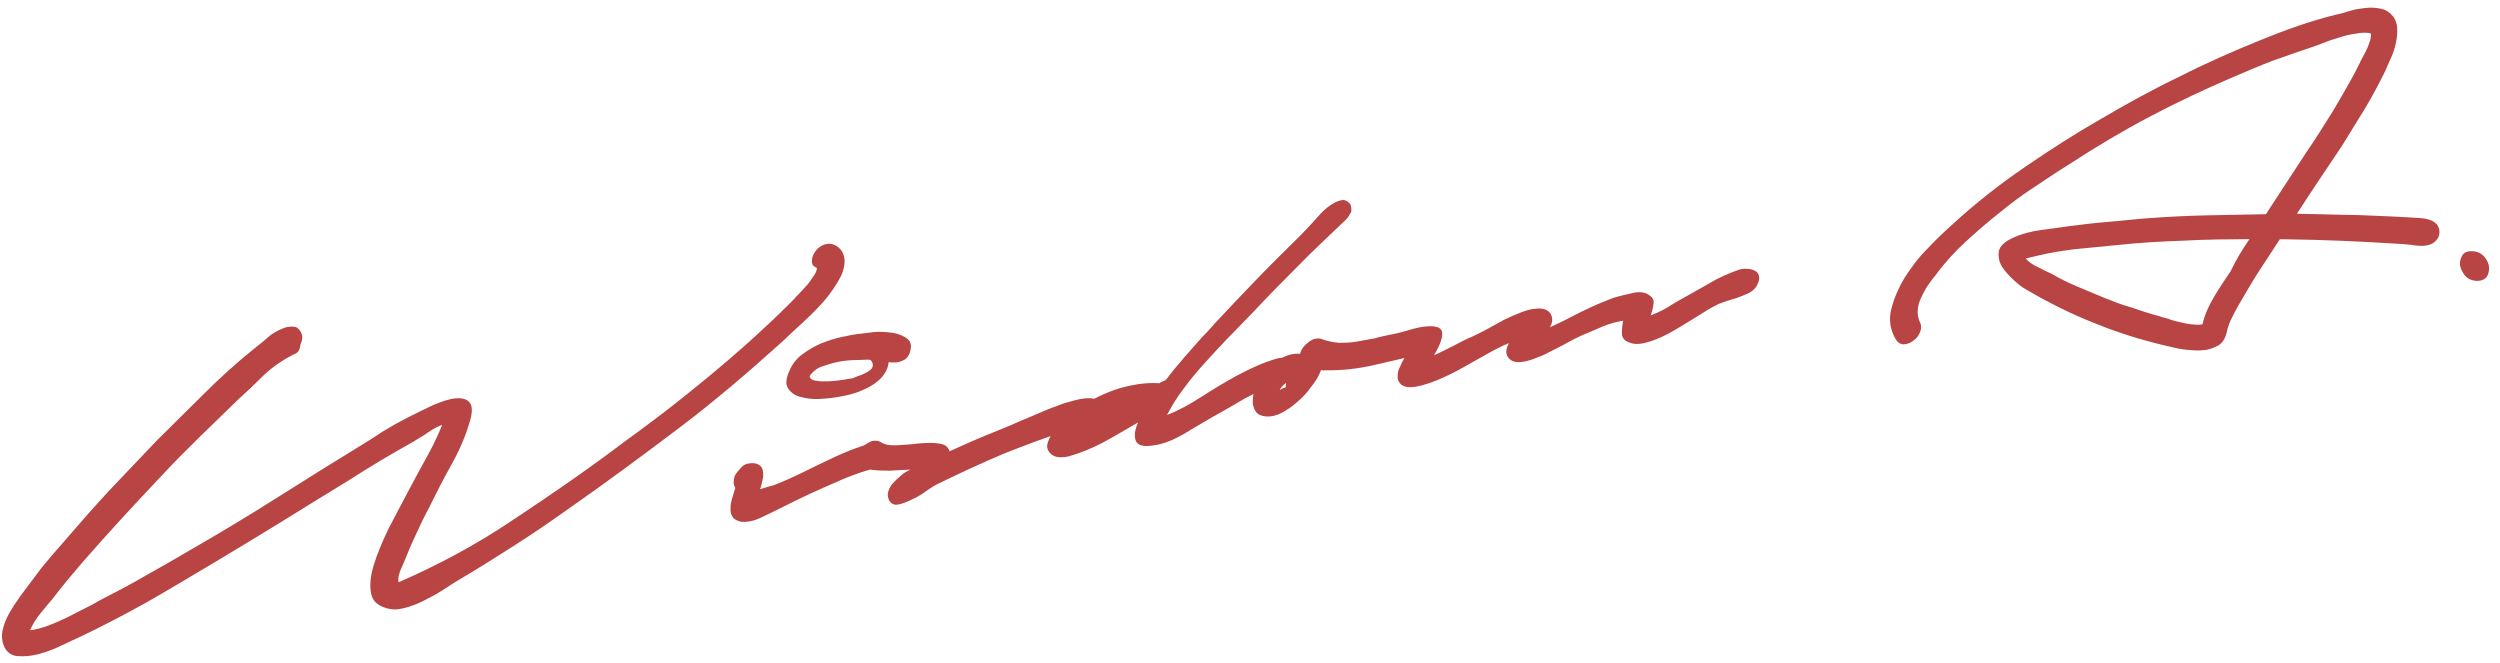
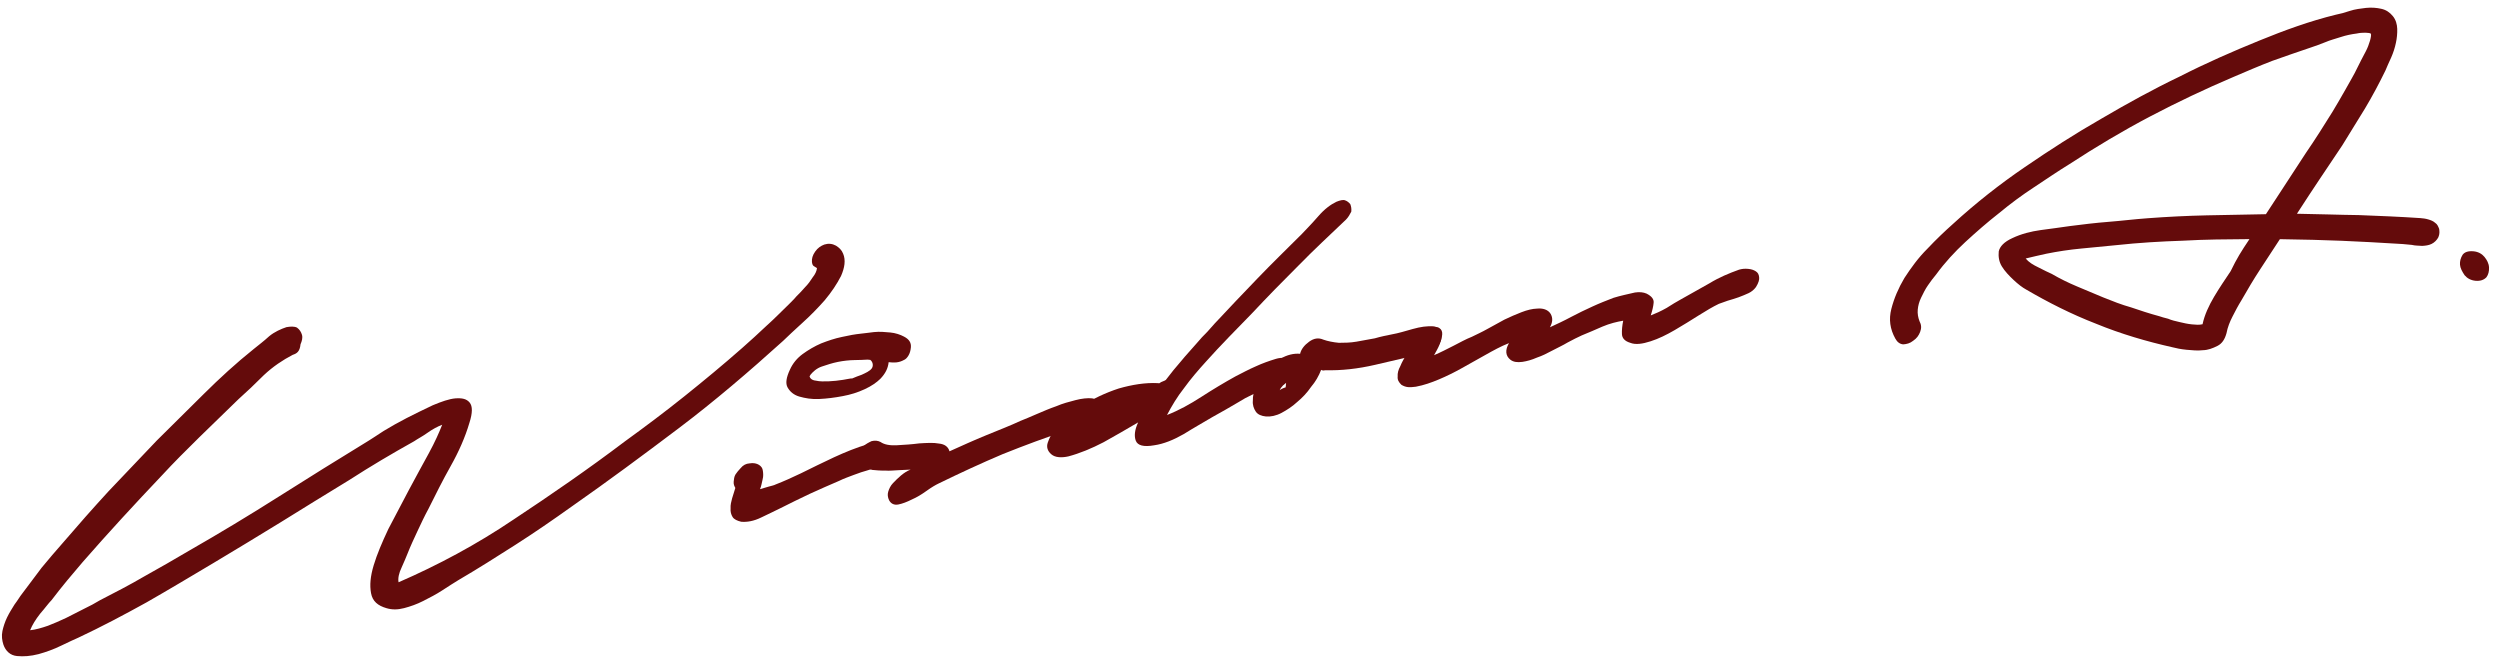
<svg xmlns="http://www.w3.org/2000/svg" width="215" height="57" viewBox="0 0 215 57" fill="none">
-   <path d="M25.177 30.515C24.311 30.966 23.484 31.517 22.686 32.266C21.937 33.018 21.192 33.723 20.504 34.336C19.382 35.441 18.265 36.498 17.143 37.603C16.021 38.708 14.952 39.77 13.926 40.884C12.795 42.085 11.611 43.33 10.476 44.579C9.34 45.828 8.204 47.077 7.117 48.331C6.678 48.87 6.192 49.406 5.753 49.946C5.314 50.485 4.876 51.025 4.433 51.613C4.165 51.879 3.884 52.288 3.45 52.78C3.064 53.276 2.779 53.734 2.589 54.2C3.078 54.15 3.577 54.003 4.128 53.813C4.63 53.618 5.186 53.38 5.693 53.137C6.201 52.895 6.713 52.604 7.22 52.361C7.728 52.119 8.187 51.871 8.598 51.62C9.871 50.965 11.145 50.31 12.427 49.559C13.704 48.857 14.987 48.106 16.269 47.355C18.881 45.858 21.45 44.309 23.976 42.707C26.501 41.105 29.075 39.507 31.749 37.871C32.007 37.701 32.418 37.45 32.987 37.067C33.604 36.69 34.27 36.317 34.983 35.948C35.696 35.58 36.457 35.216 37.218 34.852C37.975 34.536 38.626 34.306 39.163 34.26C39.749 34.219 40.128 34.303 40.389 34.619C40.65 34.934 40.643 35.515 40.37 36.361C40.011 37.587 39.457 38.842 38.758 40.084C38.059 41.326 37.461 42.529 36.862 43.732C36.511 44.377 36.207 45.027 35.903 45.676C35.6 46.326 35.296 46.975 35.04 47.629C34.917 47.908 34.785 48.283 34.543 48.793C34.3 49.303 34.212 49.731 34.276 50.076C37.661 48.604 40.977 46.834 44.186 44.667C47.39 42.548 50.604 40.333 53.735 37.964C55.451 36.722 57.172 35.431 58.849 34.088C60.526 32.745 62.208 31.354 63.847 29.91C64.535 29.297 65.222 28.683 65.915 28.022C66.603 27.409 67.247 26.743 67.887 26.126C68.049 25.947 68.259 25.773 68.478 25.503C68.746 25.238 68.961 25.016 69.233 24.703C69.5 24.437 69.724 24.119 69.895 23.845C70.114 23.575 70.238 23.296 70.26 23.056C70.169 22.999 70.077 22.942 69.986 22.884C69.894 22.827 69.856 22.727 69.826 22.53C69.805 22.238 69.88 21.954 70.104 21.636C70.328 21.318 70.586 21.149 70.888 21.032C71.238 20.92 71.574 20.951 71.896 21.127C72.171 21.299 72.393 21.513 72.509 21.815C72.748 22.371 72.636 23.038 72.328 23.736C71.972 24.429 71.519 25.113 70.918 25.831C70.322 26.501 69.678 27.167 68.99 27.78C68.302 28.393 67.767 28.924 67.342 29.32C64.429 31.951 61.476 34.482 58.398 36.807C55.32 39.132 52.246 41.409 49.133 43.585C47.575 44.697 45.968 45.805 44.318 46.86C42.668 47.915 41.07 48.926 39.429 49.886C39.018 50.137 38.554 50.432 38.037 50.771C37.521 51.11 36.961 51.396 36.401 51.682C35.841 51.968 35.29 52.158 34.744 52.301C34.197 52.443 33.713 52.445 33.242 52.304C32.487 52.087 32.038 51.706 31.91 51.015C31.782 50.325 31.854 49.556 32.137 48.614C32.42 47.672 32.856 46.648 33.402 45.488C33.991 44.381 34.585 43.226 35.174 42.119C35.763 41.012 36.348 39.953 36.875 38.986C37.403 38.018 37.773 37.181 38.028 36.527C37.626 36.683 37.167 36.93 36.751 37.23C36.335 37.529 35.928 37.733 35.617 37.946C34.646 38.484 33.722 39.026 32.799 39.569C31.876 40.111 30.948 40.702 30.02 41.292C28.015 42.508 26.059 43.727 24.155 44.904C22.252 46.08 20.3 47.252 18.348 48.424C16.448 49.552 14.497 50.724 12.602 51.805C10.659 52.88 8.721 53.908 6.744 54.836C6.39 54.996 5.935 55.195 5.274 55.52C4.614 55.845 3.962 56.074 3.315 56.255C2.62 56.432 2.035 56.473 1.459 56.419C0.882 56.364 0.482 55.987 0.292 55.436C0.18 55.087 0.12 54.693 0.209 54.266C0.293 53.886 0.43 53.463 0.611 53.093C0.791 52.722 1.019 52.356 1.248 51.99C1.524 51.629 1.7 51.306 1.919 51.036C2.472 50.313 3.03 49.543 3.583 48.82C4.183 48.101 4.784 47.383 5.381 46.713C6.687 45.189 7.99 43.714 9.34 42.243C10.686 40.82 12.084 39.353 13.483 37.887C14.819 36.56 16.209 35.19 17.545 33.862C18.882 32.536 20.315 31.218 21.834 30.005C22.202 29.701 22.671 29.357 23.148 28.918C23.621 28.527 24.177 28.289 24.627 28.137C24.972 28.073 25.313 28.057 25.544 28.176C25.77 28.343 25.896 28.548 25.97 28.797C26.043 29.047 25.968 29.33 25.845 29.609C25.785 30.233 25.527 30.403 25.177 30.515ZM64.457 39.851C64.802 39.786 65.085 39.862 65.268 39.976C65.451 40.09 65.582 40.248 65.607 40.492C65.637 40.689 65.658 40.982 65.587 41.217C65.512 41.501 65.484 41.789 65.361 42.068C65.61 41.995 65.859 41.921 66.109 41.848C66.358 41.775 66.555 41.745 66.708 41.662C67.412 41.39 68.12 41.069 68.881 40.705C69.796 40.259 70.763 39.769 71.725 39.327C72.687 38.885 73.645 38.491 74.641 38.198C74.939 38.129 75.231 38.109 75.519 38.136C75.808 38.163 76.091 38.238 76.269 38.401C76.448 38.563 76.526 38.764 76.551 39.009C76.528 39.249 76.353 39.571 75.932 39.919C75.722 40.093 75.516 40.219 75.32 40.249C75.123 40.278 74.874 40.352 74.673 40.43C74.275 40.537 73.825 40.688 73.422 40.844C73.02 41 72.57 41.151 72.163 41.355C71.306 41.71 70.444 42.113 69.635 42.472C68.773 42.875 67.959 43.283 67.146 43.69C66.638 43.933 66.078 44.219 65.47 44.501C64.81 44.826 64.22 44.915 63.74 44.87C63.408 44.79 63.129 44.667 63.003 44.461C62.877 44.255 62.804 44.006 62.831 43.718C62.81 43.425 62.886 43.142 62.961 42.858C63.036 42.575 63.164 42.248 63.239 41.964C63.157 41.811 63.075 41.658 63.097 41.418C63.115 41.226 63.138 40.986 63.252 40.803C63.367 40.62 63.529 40.441 63.691 40.263C63.91 39.993 64.164 39.871 64.457 39.851ZM78.336 29.876C78.308 30.164 78.238 30.399 78.124 30.582C78.009 30.765 77.9 30.9 77.698 30.978C77.545 31.061 77.344 31.138 77.1 31.164C76.855 31.189 76.663 31.171 76.423 31.148C76.373 31.676 76.135 32.138 75.706 32.582C75.386 32.891 74.97 33.191 74.362 33.472C73.754 33.754 73.155 33.94 72.465 34.068C71.774 34.197 71.136 34.281 70.455 34.314C69.774 34.346 69.25 34.248 68.731 34.102C68.26 33.961 67.946 33.689 67.738 33.33C67.53 32.971 67.628 32.448 67.931 31.798C68.178 31.24 68.56 30.792 69.028 30.448C69.497 30.105 70.061 29.771 70.617 29.533C71.22 29.299 71.771 29.109 72.413 28.976C73.008 28.839 73.549 28.745 74.039 28.694C74.331 28.673 74.677 28.609 75.166 28.558C75.655 28.508 76.135 28.553 76.567 28.594C77 28.635 77.423 28.772 77.745 28.948C78.207 29.185 78.372 29.491 78.336 29.876ZM74.967 31.689C75.133 31.462 75.069 31.117 74.843 30.95C74.795 30.946 74.747 30.941 74.699 30.936C74.651 30.932 74.651 30.932 74.603 30.927C74.31 30.948 73.921 30.96 73.485 30.967C73.048 30.974 72.559 31.025 72.065 31.123C71.571 31.222 71.121 31.373 70.67 31.524C70.22 31.675 69.9 31.984 69.681 32.254C69.676 32.302 69.676 32.302 69.624 32.346C69.654 32.542 69.832 32.705 70.168 32.736C70.5 32.816 70.888 32.805 71.277 32.793C71.666 32.781 72.107 32.726 72.5 32.666C72.894 32.607 73.143 32.533 73.287 32.547C73.588 32.43 73.842 32.309 74.091 32.236C74.446 32.075 74.8 31.915 74.967 31.689Z" fill="#B84444" />
-   <path d="M74.277 40.005C73.963 39.733 73.842 39.479 73.874 39.143C73.901 38.855 74.024 38.576 74.235 38.402C74.449 38.18 74.703 38.059 74.957 37.937C75.254 37.868 75.494 37.891 75.725 38.01C76.043 38.234 76.519 38.327 77.152 38.29C77.785 38.253 78.419 38.216 79.056 38.131C79.69 38.094 80.275 38.053 80.751 38.146C81.231 38.192 81.549 38.416 81.656 38.813C82.719 38.333 83.782 37.852 84.841 37.419C85.899 36.986 86.905 36.597 87.766 36.194C88.169 36.038 88.624 35.839 89.179 35.601C89.734 35.363 90.29 35.124 90.841 34.934C91.396 34.696 91.943 34.554 92.489 34.412C93.035 34.27 93.525 34.219 93.909 34.256C94.101 34.274 94.284 34.388 94.419 34.498C94.549 34.655 94.584 34.804 94.613 35.001C94.643 35.197 94.625 35.389 94.506 35.62C94.44 35.808 94.273 36.034 94.063 36.208C93.748 36.469 93.394 36.629 92.948 36.732C92.507 36.788 92.157 36.9 91.807 37.012C89.958 37.612 88.099 38.309 86.236 39.053C84.369 39.845 82.545 40.69 80.716 41.583C80.463 41.704 80.104 41.912 79.688 42.212C79.272 42.512 78.861 42.764 78.406 42.963C77.999 43.167 77.597 43.322 77.251 43.387C76.906 43.451 76.627 43.328 76.462 43.021C76.341 42.768 76.316 42.523 76.386 42.287C76.457 42.052 76.58 41.773 76.795 41.551C77.01 41.329 77.225 41.107 77.487 40.89C77.75 40.672 78.008 40.503 78.31 40.386C78.018 40.407 77.677 40.423 77.288 40.435C76.9 40.447 76.506 40.506 76.122 40.47C75.734 40.481 75.349 40.445 75.013 40.413C74.73 40.338 74.451 40.215 74.277 40.005Z" fill="#B84444" />
-   <path d="M115.759 18.882C114.375 20.204 112.994 21.479 111.653 22.854C110.316 24.181 108.975 25.556 107.682 26.935C107.038 27.601 106.393 28.267 105.696 28.976C104.999 29.685 104.351 30.399 103.702 31.113C103.053 31.826 102.399 32.588 101.842 33.359C101.237 34.125 100.775 34.905 100.362 35.69C101.368 35.3 102.339 34.763 103.319 34.129C104.3 33.495 105.276 32.909 106.247 32.371C106.807 32.085 107.42 31.755 107.975 31.517C108.583 31.235 109.134 31.045 109.733 30.86C109.982 30.786 110.227 30.761 110.467 30.784C110.707 30.806 110.895 30.872 111.073 31.035C111.208 31.144 111.334 31.35 111.316 31.542C111.341 31.787 111.222 32.018 110.998 32.336C110.77 32.702 110.411 32.91 109.961 33.061C109.515 33.164 109.113 33.32 108.758 33.48C108.002 33.796 107.245 34.112 106.523 34.577C105.805 34.993 105.035 35.454 104.269 35.866C103.499 36.326 102.681 36.781 101.806 37.328C100.935 37.827 100.078 38.182 99.243 38.297C98.356 38.455 97.837 38.309 97.681 37.907C97.526 37.505 97.576 36.977 97.879 36.327C96.903 36.913 95.932 37.451 94.908 38.032C93.889 38.566 92.83 38.998 91.886 39.248C91.589 39.317 91.296 39.338 91.056 39.315C90.816 39.292 90.581 39.221 90.402 39.059C90.089 38.787 89.977 38.438 90.109 38.063C90.241 37.688 90.426 37.269 90.751 36.912C91.08 36.507 91.452 36.155 91.873 35.807C92.293 35.459 92.656 35.203 92.919 34.986C93.952 34.308 95.068 33.784 96.218 33.408C97.363 33.081 98.494 32.897 99.555 32.949C99.603 32.953 99.603 32.953 99.699 32.962C99.805 32.876 99.905 32.837 100.006 32.798C100.106 32.759 100.207 32.72 100.259 32.676C100.703 32.089 101.141 31.549 101.575 31.057C102.014 30.517 102.443 30.073 102.825 29.625C103.207 29.176 103.531 28.819 103.851 28.511C104.123 28.197 104.338 27.975 104.447 27.84C105.688 26.504 106.924 25.216 108.16 23.928C109.396 22.64 110.676 21.405 111.96 20.121C112.337 19.721 112.819 19.234 113.363 18.607C113.907 17.98 114.428 17.593 114.935 17.351C115.237 17.234 115.486 17.16 115.674 17.227C115.861 17.293 115.996 17.402 116.127 17.56C116.204 17.761 116.234 17.958 116.212 18.198C116.093 18.429 115.974 18.66 115.759 18.882Z" fill="#B84444" />
-   <path d="M122.617 30.383C121.183 30.683 119.745 31.032 118.259 31.375C116.773 31.719 115.354 31.876 113.952 31.84C113.851 31.879 113.707 31.865 113.616 31.808C113.422 32.323 113.132 32.828 112.75 33.277C112.412 33.778 111.983 34.221 111.562 34.569C111.137 34.965 110.673 35.26 110.214 35.508C109.754 35.755 109.261 35.853 108.876 35.817C108.492 35.781 108.165 35.653 107.996 35.395C107.827 35.136 107.71 34.835 107.746 34.45C107.734 34.062 107.819 33.682 108.004 33.264C108.189 32.845 108.369 32.475 108.645 32.113C109.032 31.617 109.557 31.182 110.122 30.848C110.686 30.514 111.281 30.376 111.809 30.426C111.893 30.047 112.17 29.685 112.586 29.385C113.001 29.085 113.395 29.026 113.813 29.211C114.188 29.343 114.664 29.437 115.144 29.482C115.629 29.479 116.113 29.477 116.655 29.383C117.197 29.289 117.691 29.19 118.233 29.096C118.731 28.949 119.225 28.851 119.719 28.752C120.26 28.658 120.859 28.472 121.506 28.291C122.153 28.11 122.743 28.021 123.271 28.071C123.559 28.098 123.786 28.265 123.864 28.466C123.99 28.672 123.967 28.912 123.94 29.2C123.869 29.435 123.746 29.714 123.531 29.936C123.22 30.149 122.962 30.319 122.617 30.383ZM110.059 33.555C110.164 33.468 110.318 33.386 110.567 33.312C110.58 33.168 110.59 33.072 110.603 32.928C110.551 32.972 110.445 33.059 110.34 33.146C110.231 33.281 110.126 33.367 110.059 33.555Z" fill="#B84444" />
-   <path d="M122.878 28.131C123.319 28.075 123.655 28.107 123.79 28.217C123.973 28.331 124.051 28.532 124.029 28.772C124.006 29.012 123.931 29.296 123.803 29.623C123.675 29.95 123.504 30.224 123.328 30.547C123.883 30.309 124.443 30.023 125.003 29.736C125.563 29.45 126.075 29.16 126.578 28.965C126.985 28.761 127.44 28.562 127.952 28.271C128.411 28.024 128.923 27.733 129.382 27.486C129.89 27.244 130.345 27.044 130.848 26.85C131.35 26.655 131.796 26.552 132.185 26.54C132.43 26.515 132.67 26.538 132.857 26.604C133.045 26.67 133.228 26.784 133.354 26.99C133.562 27.349 133.526 27.733 133.293 28.147C133.901 27.865 134.509 27.584 135.121 27.254C135.734 26.924 136.342 26.643 136.95 26.361C137.558 26.079 138.161 25.846 138.765 25.612C139.364 25.427 140.006 25.294 140.6 25.156C140.994 25.096 141.33 25.128 141.609 25.252C142.071 25.489 142.24 25.747 142.213 26.035C142.181 26.372 142.101 26.703 141.964 27.126C142.367 26.97 142.821 26.771 143.333 26.48C143.797 26.185 144.209 25.933 144.515 25.769C145.333 25.313 146.204 24.814 147.022 24.359C147.845 23.855 148.702 23.5 149.555 23.193C149.804 23.12 150.049 23.095 150.337 23.122C150.625 23.149 150.812 23.215 150.995 23.33C151.178 23.444 151.261 23.597 151.286 23.842C151.316 24.038 151.241 24.322 151.012 24.688C150.845 24.914 150.635 25.088 150.382 25.209C150.128 25.331 149.826 25.448 149.524 25.564C149.223 25.681 148.925 25.75 148.576 25.862C148.274 25.979 148.025 26.052 147.824 26.13C147.316 26.373 146.752 26.707 146.082 27.128C145.412 27.549 144.743 27.97 144.025 28.387C143.307 28.803 142.647 29.129 141.947 29.353C141.248 29.578 140.658 29.667 140.191 29.478C139.72 29.336 139.503 29.073 139.487 28.733C139.471 28.392 139.507 28.008 139.596 27.58C139.054 27.674 138.46 27.812 137.804 28.089C137.196 28.371 136.592 28.604 136.037 28.842C135.682 29.003 135.276 29.206 134.816 29.454C134.405 29.705 133.95 29.905 133.49 30.152C133.031 30.399 132.624 30.603 132.174 30.754C131.719 30.953 131.321 31.061 130.928 31.121C130.487 31.176 130.151 31.144 129.881 30.925C129.476 30.596 129.425 30.106 129.772 29.509C129.068 29.782 128.403 30.155 127.738 30.528C127.073 30.901 126.408 31.274 125.743 31.647C125.078 32.02 124.417 32.346 123.761 32.623C123.105 32.9 122.454 33.129 121.763 33.257C121.519 33.283 121.322 33.312 121.082 33.29C120.89 33.272 120.702 33.205 120.519 33.091C120.297 32.876 120.172 32.671 120.199 32.383C120.178 32.09 120.253 31.806 120.429 31.484C120.557 31.157 120.728 30.882 120.904 30.56C121.08 30.237 121.299 29.967 121.471 29.693C121.45 29.4 121.578 29.073 121.797 28.803C122.174 28.403 122.485 28.19 122.878 28.131Z" fill="#B84444" />
-   <path d="M162.996 29.116C162.54 28.297 162.425 27.463 162.656 26.564C162.886 25.666 163.261 24.781 163.779 23.909C164.345 23.042 164.96 22.18 165.762 21.384C166.516 20.583 167.261 19.878 167.949 19.265C169.912 17.465 172.005 15.822 174.128 14.375C176.304 12.885 178.47 11.492 180.724 10.203C182.929 8.91 185.179 7.669 187.462 6.577C189.702 5.433 191.976 4.436 194.294 3.493C195.352 3.06 196.459 2.632 197.561 2.252C198.662 1.872 199.76 1.539 200.9 1.26C201.246 1.195 201.643 1.088 202.094 0.936C202.544 0.785 203.033 0.735 203.474 0.68C203.964 0.629 204.396 0.67 204.775 0.754C205.203 0.843 205.521 1.067 205.782 1.382C206.043 1.698 206.15 2.095 206.162 2.484C206.174 2.873 206.133 3.305 206.048 3.685C205.96 4.112 205.823 4.535 205.638 4.954C205.453 5.372 205.272 5.743 205.145 6.07C204.603 7.181 204.014 8.288 203.382 9.343C202.749 10.397 202.068 11.447 201.436 12.502C199.855 14.871 199.069 16.008 197.536 18.382C199.327 18.406 201.112 18.478 202.855 18.498C204.592 18.565 206.378 18.637 208.159 18.757C208.399 18.78 208.591 18.798 208.827 18.869C209.062 18.94 209.25 19.006 209.428 19.168C209.611 19.282 209.689 19.483 209.767 19.685C209.797 19.881 209.822 20.126 209.699 20.405C209.58 20.636 209.365 20.858 209.112 20.979C208.858 21.101 208.613 21.126 208.321 21.147C208.033 21.119 207.74 21.14 207.408 21.06C207.12 21.033 206.832 21.006 206.64 20.988C202.401 20.732 200.327 20.633 196.07 20.569C195.503 21.436 194.937 22.303 194.37 23.17C193.804 24.037 193.286 24.908 192.762 25.828C192.477 26.285 192.239 26.747 192.002 27.209C191.765 27.671 191.575 28.137 191.477 28.661C191.331 29.18 191.103 29.546 190.696 29.75C190.289 29.954 189.887 30.109 189.45 30.117C189.009 30.172 188.529 30.126 188.048 30.081C187.568 30.035 187.141 29.947 186.857 29.871C184.627 29.37 182.412 28.724 180.266 27.843C178.117 27.01 176.129 25.998 174.247 24.899C173.924 24.724 173.563 24.447 173.162 24.07C172.762 23.693 172.41 23.321 172.158 22.909C171.906 22.498 171.851 22.057 171.892 21.625C171.981 21.197 172.358 20.797 173.066 20.476C173.828 20.112 174.671 19.901 175.506 19.786C176.34 19.671 177.223 19.561 178.009 19.442C179.088 19.302 180.215 19.166 181.338 19.078C182.46 18.991 183.539 18.851 184.71 18.768C186.418 18.639 188.121 18.557 189.772 18.52C191.471 18.487 193.169 18.454 194.868 18.421C195.32 17.737 195.549 17.371 196.001 16.687C196.791 15.502 197.534 14.312 198.324 13.128C199.11 11.991 199.852 10.801 200.595 9.612C200.942 9.015 201.341 8.375 201.693 7.73C202.045 7.085 202.445 6.444 202.748 5.795C202.929 5.424 203.166 4.962 203.461 4.409C203.755 3.855 203.977 3.053 203.894 2.899C203.807 2.794 203.13 2.779 202.685 2.882C202.243 2.937 201.75 3.036 201.299 3.187C200.849 3.338 200.403 3.441 199.948 3.64C199.546 3.796 199.144 3.952 198.794 4.064C197.644 4.44 196.49 4.863 195.388 5.244C194.282 5.672 193.171 6.148 192.06 6.625C189.637 7.655 187.253 8.786 184.908 10.017C182.563 11.249 180.252 12.629 177.98 14.11C176.952 14.739 175.967 15.421 174.934 16.099C173.901 16.776 172.911 17.506 171.913 18.332C170.919 19.11 169.968 19.941 169.013 20.819C168.11 21.654 167.247 22.59 166.522 23.587C166.251 23.901 166.027 24.219 165.803 24.537C165.579 24.855 165.399 25.225 165.218 25.596C165.038 25.966 164.958 26.298 164.926 26.634C164.894 26.97 164.959 27.315 165.075 27.617C165.24 27.923 165.261 28.216 165.133 28.543C165.005 28.87 164.839 29.096 164.528 29.309C164.265 29.526 163.968 29.595 163.675 29.616C163.387 29.589 163.161 29.422 162.996 29.116ZM193.454 20.564C191.563 20.579 189.625 20.589 187.725 20.7C185.829 20.763 183.929 20.874 182.02 21.081C180.994 21.177 179.967 21.274 178.989 21.375C177.962 21.472 176.979 21.621 175.992 21.819C175.249 21.991 174.903 22.055 174.208 22.231C174.469 22.547 174.835 22.775 175.345 23.017C175.807 23.255 176.178 23.435 176.457 23.558C177.145 23.962 177.886 24.323 178.632 24.636C179.377 24.949 180.123 25.262 180.869 25.574C181.662 25.892 182.456 26.209 183.258 26.43C184.056 26.7 184.855 26.969 185.705 27.195C185.893 27.261 186.128 27.331 186.46 27.411C186.739 27.535 187.07 27.614 187.45 27.699C187.782 27.779 188.161 27.863 188.497 27.895C188.834 27.927 189.122 27.954 189.419 27.885C189.592 27.078 189.957 26.289 190.419 25.509C190.88 24.729 191.385 24.002 191.837 23.318C192.378 22.206 192.721 21.657 193.454 20.564Z" fill="#B84444" />
-   <path d="M212.882 24.146C212.498 24.109 212.175 23.933 211.958 23.671C211.745 23.36 211.58 23.054 211.559 22.761C211.539 22.468 211.614 22.185 211.785 21.91C211.952 21.684 212.254 21.567 212.734 21.613C213.118 21.649 213.44 21.825 213.658 22.087C213.875 22.35 214.04 22.657 214.056 22.997C214.072 23.338 213.997 23.622 213.83 23.848C213.616 24.07 213.314 24.187 212.882 24.146Z" fill="#B84444" />
+   <path d="M25.177 30.515C24.311 30.966 23.484 31.517 22.686 32.266C21.937 33.018 21.192 33.723 20.504 34.336C19.382 35.441 18.265 36.498 17.143 37.603C16.021 38.708 14.952 39.77 13.926 40.884C12.795 42.085 11.611 43.33 10.476 44.579C9.34 45.828 8.204 47.077 7.117 48.331C6.678 48.87 6.192 49.406 5.753 49.946C5.314 50.485 4.876 51.025 4.433 51.613C4.165 51.879 3.884 52.288 3.45 52.78C3.064 53.276 2.779 53.734 2.589 54.2C3.078 54.15 3.577 54.003 4.128 53.813C4.63 53.618 5.186 53.38 5.693 53.137C6.201 52.895 6.713 52.604 7.22 52.361C7.728 52.119 8.187 51.871 8.598 51.62C9.871 50.965 11.145 50.31 12.427 49.559C13.704 48.857 14.987 48.106 16.269 47.355C18.881 45.858 21.45 44.309 23.976 42.707C26.501 41.105 29.075 39.507 31.749 37.871C32.007 37.701 32.418 37.45 32.987 37.067C33.604 36.69 34.27 36.317 34.983 35.948C35.696 35.58 36.457 35.216 37.218 34.852C37.975 34.536 38.626 34.306 39.163 34.26C39.749 34.219 40.128 34.303 40.389 34.619C40.65 34.934 40.643 35.515 40.37 36.361C40.011 37.587 39.457 38.842 38.758 40.084C38.059 41.326 37.461 42.529 36.862 43.732C36.511 44.377 36.207 45.027 35.903 45.676C35.6 46.326 35.296 46.975 35.04 47.629C34.917 47.908 34.785 48.283 34.543 48.793C34.3 49.303 34.212 49.731 34.276 50.076C37.661 48.604 40.977 46.834 44.186 44.667C47.39 42.548 50.604 40.333 53.735 37.964C55.451 36.722 57.172 35.431 58.849 34.088C60.526 32.745 62.208 31.354 63.847 29.91C64.535 29.297 65.222 28.683 65.915 28.022C66.603 27.409 67.247 26.743 67.887 26.126C68.049 25.947 68.259 25.773 68.478 25.503C68.746 25.238 68.961 25.016 69.233 24.703C69.5 24.437 69.724 24.119 69.895 23.845C70.114 23.575 70.238 23.296 70.26 23.056C70.169 22.999 70.077 22.942 69.986 22.884C69.894 22.827 69.856 22.727 69.826 22.53C69.805 22.238 69.88 21.954 70.104 21.636C70.328 21.318 70.586 21.149 70.888 21.032C71.238 20.92 71.574 20.951 71.896 21.127C72.171 21.299 72.393 21.513 72.509 21.815C72.748 22.371 72.636 23.038 72.328 23.736C71.972 24.429 71.519 25.113 70.918 25.831C70.322 26.501 69.678 27.167 68.99 27.78C68.302 28.393 67.767 28.924 67.342 29.32C64.429 31.951 61.476 34.482 58.398 36.807C55.32 39.132 52.246 41.409 49.133 43.585C47.575 44.697 45.968 45.805 44.318 46.86C42.668 47.915 41.07 48.926 39.429 49.886C39.018 50.137 38.554 50.432 38.037 50.771C37.521 51.11 36.961 51.396 36.401 51.682C35.841 51.968 35.29 52.158 34.744 52.301C34.197 52.443 33.713 52.445 33.242 52.304C32.487 52.087 32.038 51.706 31.91 51.015C31.782 50.325 31.854 49.556 32.137 48.614C32.42 47.672 32.856 46.648 33.402 45.488C33.991 44.381 34.585 43.226 35.174 42.119C35.763 41.012 36.348 39.953 36.875 38.986C37.403 38.018 37.773 37.181 38.028 36.527C37.626 36.683 37.167 36.93 36.751 37.23C36.335 37.529 35.928 37.733 35.617 37.946C34.646 38.484 33.722 39.026 32.799 39.569C31.876 40.111 30.948 40.702 30.02 41.292C28.015 42.508 26.059 43.727 24.155 44.904C22.252 46.08 20.3 47.252 18.348 48.424C16.448 49.552 14.497 50.724 12.602 51.805C10.659 52.88 8.721 53.908 6.744 54.836C6.39 54.996 5.935 55.195 5.274 55.52C4.614 55.845 3.962 56.074 3.315 56.255C2.62 56.432 2.035 56.473 1.459 56.419C0.882 56.364 0.482 55.987 0.292 55.436C0.18 55.087 0.12 54.693 0.209 54.266C0.293 53.886 0.43 53.463 0.611 53.093C0.791 52.722 1.019 52.356 1.248 51.99C1.524 51.629 1.7 51.306 1.919 51.036C2.472 50.313 3.03 49.543 3.583 48.82C4.183 48.101 4.784 47.383 5.381 46.713C6.687 45.189 7.99 43.714 9.34 42.243C10.686 40.82 12.084 39.353 13.483 37.887C14.819 36.56 16.209 35.19 17.545 33.862C18.882 32.536 20.315 31.218 21.834 30.005C22.202 29.701 22.671 29.357 23.148 28.918C23.621 28.527 24.177 28.289 24.627 28.137C24.972 28.073 25.313 28.057 25.544 28.176C25.77 28.343 25.896 28.548 25.97 28.797C26.043 29.047 25.968 29.33 25.845 29.609C25.785 30.233 25.527 30.403 25.177 30.515ZM64.457 39.851C64.802 39.786 65.085 39.862 65.268 39.976C65.451 40.09 65.582 40.248 65.607 40.492C65.637 40.689 65.658 40.982 65.587 41.217C65.512 41.501 65.484 41.789 65.361 42.068C65.61 41.995 65.859 41.921 66.109 41.848C66.358 41.775 66.555 41.745 66.708 41.662C67.412 41.39 68.12 41.069 68.881 40.705C69.796 40.259 70.763 39.769 71.725 39.327C72.687 38.885 73.645 38.491 74.641 38.198C74.939 38.129 75.231 38.109 75.519 38.136C75.808 38.163 76.091 38.238 76.269 38.401C76.448 38.563 76.526 38.764 76.551 39.009C76.528 39.249 76.353 39.571 75.932 39.919C75.722 40.093 75.516 40.219 75.32 40.249C75.123 40.278 74.874 40.352 74.673 40.43C74.275 40.537 73.825 40.688 73.422 40.844C73.02 41 72.57 41.151 72.163 41.355C71.306 41.71 70.444 42.113 69.635 42.472C68.773 42.875 67.959 43.283 67.146 43.69C66.638 43.933 66.078 44.219 65.47 44.501C64.81 44.826 64.22 44.915 63.74 44.87C63.408 44.79 63.129 44.667 63.003 44.461C62.877 44.255 62.804 44.006 62.831 43.718C62.81 43.425 62.886 43.142 62.961 42.858C63.036 42.575 63.164 42.248 63.239 41.964C63.157 41.811 63.075 41.658 63.097 41.418C63.115 41.226 63.138 40.986 63.252 40.803C63.367 40.62 63.529 40.441 63.691 40.263C63.91 39.993 64.164 39.871 64.457 39.851ZM78.336 29.876C78.308 30.164 78.238 30.399 78.124 30.582C78.009 30.765 77.9 30.9 77.698 30.978C77.545 31.061 77.344 31.138 77.1 31.164C76.855 31.189 76.663 31.171 76.423 31.148C76.373 31.676 76.135 32.138 75.706 32.582C75.386 32.891 74.97 33.191 74.362 33.472C73.754 33.754 73.155 33.94 72.465 34.068C71.774 34.197 71.136 34.281 70.455 34.314C69.774 34.346 69.25 34.248 68.731 34.102C68.26 33.961 67.946 33.689 67.738 33.33C67.53 32.971 67.628 32.448 67.931 31.798C68.178 31.24 68.56 30.792 69.028 30.448C69.497 30.105 70.061 29.771 70.617 29.533C71.22 29.299 71.771 29.109 72.413 28.976C73.008 28.839 73.549 28.745 74.039 28.694C74.331 28.673 74.677 28.609 75.166 28.558C75.655 28.508 76.135 28.553 76.567 28.594C77 28.635 77.423 28.772 77.745 28.948C78.207 29.185 78.372 29.491 78.336 29.876ZM74.967 31.689C75.133 31.462 75.069 31.117 74.843 30.95C74.795 30.946 74.747 30.941 74.699 30.936C74.651 30.932 74.651 30.932 74.603 30.927C74.31 30.948 73.921 30.96 73.485 30.967C73.048 30.974 72.559 31.025 72.065 31.123C71.571 31.222 71.121 31.373 70.67 31.524C70.22 31.675 69.9 31.984 69.681 32.254C69.676 32.302 69.676 32.302 69.624 32.346C69.654 32.542 69.832 32.705 70.168 32.736C70.5 32.816 70.888 32.805 71.277 32.793C71.666 32.781 72.107 32.726 72.5 32.666C72.894 32.607 73.143 32.533 73.287 32.547C73.588 32.43 73.842 32.309 74.091 32.236C74.446 32.075 74.8 31.915 74.967 31.689Z" fill="#640B0B" />
+   <path d="M74.277 40.005C73.963 39.733 73.842 39.479 73.874 39.143C73.901 38.855 74.024 38.576 74.235 38.402C74.449 38.18 74.703 38.059 74.957 37.937C75.254 37.868 75.494 37.891 75.725 38.01C76.043 38.234 76.519 38.327 77.152 38.29C77.785 38.253 78.419 38.216 79.056 38.131C79.69 38.094 80.275 38.053 80.751 38.146C81.231 38.192 81.549 38.416 81.656 38.813C82.719 38.333 83.782 37.852 84.841 37.419C85.899 36.986 86.905 36.597 87.766 36.194C88.169 36.038 88.624 35.839 89.179 35.601C89.734 35.363 90.29 35.124 90.841 34.934C91.396 34.696 91.943 34.554 92.489 34.412C93.035 34.27 93.525 34.219 93.909 34.256C94.101 34.274 94.284 34.388 94.419 34.498C94.549 34.655 94.584 34.804 94.613 35.001C94.643 35.197 94.625 35.389 94.506 35.62C94.44 35.808 94.273 36.034 94.063 36.208C93.748 36.469 93.394 36.629 92.948 36.732C92.507 36.788 92.157 36.9 91.807 37.012C89.958 37.612 88.099 38.309 86.236 39.053C84.369 39.845 82.545 40.69 80.716 41.583C80.463 41.704 80.104 41.912 79.688 42.212C79.272 42.512 78.861 42.764 78.406 42.963C77.999 43.167 77.597 43.322 77.251 43.387C76.906 43.451 76.627 43.328 76.462 43.021C76.341 42.768 76.316 42.523 76.386 42.287C76.457 42.052 76.58 41.773 76.795 41.551C77.01 41.329 77.225 41.107 77.487 40.89C77.75 40.672 78.008 40.503 78.31 40.386C78.018 40.407 77.677 40.423 77.288 40.435C76.9 40.447 76.506 40.506 76.122 40.47C75.734 40.481 75.349 40.445 75.013 40.413C74.73 40.338 74.451 40.215 74.277 40.005Z" fill="#640B0B" />
+   <path d="M115.759 18.882C114.375 20.204 112.994 21.479 111.653 22.854C110.316 24.181 108.975 25.556 107.682 26.935C107.038 27.601 106.393 28.267 105.696 28.976C104.999 29.685 104.351 30.399 103.702 31.113C103.053 31.826 102.399 32.588 101.842 33.359C101.237 34.125 100.775 34.905 100.362 35.69C101.368 35.3 102.339 34.763 103.319 34.129C104.3 33.495 105.276 32.909 106.247 32.371C106.807 32.085 107.42 31.755 107.975 31.517C108.583 31.235 109.134 31.045 109.733 30.86C109.982 30.786 110.227 30.761 110.467 30.784C110.707 30.806 110.895 30.872 111.073 31.035C111.208 31.144 111.334 31.35 111.316 31.542C111.341 31.787 111.222 32.018 110.998 32.336C110.77 32.702 110.411 32.91 109.961 33.061C109.515 33.164 109.113 33.32 108.758 33.48C108.002 33.796 107.245 34.112 106.523 34.577C105.805 34.993 105.035 35.454 104.269 35.866C103.499 36.326 102.681 36.781 101.806 37.328C100.935 37.827 100.078 38.182 99.243 38.297C98.356 38.455 97.837 38.309 97.681 37.907C97.526 37.505 97.576 36.977 97.879 36.327C96.903 36.913 95.932 37.451 94.908 38.032C93.889 38.566 92.83 38.998 91.886 39.248C91.589 39.317 91.296 39.338 91.056 39.315C90.816 39.292 90.581 39.221 90.402 39.059C90.089 38.787 89.977 38.438 90.109 38.063C90.241 37.688 90.426 37.269 90.751 36.912C91.08 36.507 91.452 36.155 91.873 35.807C92.293 35.459 92.656 35.203 92.919 34.986C93.952 34.308 95.068 33.784 96.218 33.408C97.363 33.081 98.494 32.897 99.555 32.949C99.603 32.953 99.603 32.953 99.699 32.962C99.805 32.876 99.905 32.837 100.006 32.798C100.106 32.759 100.207 32.72 100.259 32.676C100.703 32.089 101.141 31.549 101.575 31.057C102.014 30.517 102.443 30.073 102.825 29.625C103.207 29.176 103.531 28.819 103.851 28.511C104.123 28.197 104.338 27.975 104.447 27.84C105.688 26.504 106.924 25.216 108.16 23.928C109.396 22.64 110.676 21.405 111.96 20.121C112.337 19.721 112.819 19.234 113.363 18.607C113.907 17.98 114.428 17.593 114.935 17.351C115.237 17.234 115.486 17.16 115.674 17.227C115.861 17.293 115.996 17.402 116.127 17.56C116.204 17.761 116.234 17.958 116.212 18.198C116.093 18.429 115.974 18.66 115.759 18.882Z" fill="#640B0B" />
+   <path d="M122.617 30.383C121.183 30.683 119.745 31.032 118.259 31.375C116.773 31.719 115.354 31.876 113.952 31.84C113.851 31.879 113.707 31.865 113.616 31.808C113.422 32.323 113.132 32.828 112.75 33.277C112.412 33.778 111.983 34.221 111.562 34.569C111.137 34.965 110.673 35.26 110.214 35.508C109.754 35.755 109.261 35.853 108.876 35.817C108.492 35.781 108.165 35.653 107.996 35.395C107.827 35.136 107.71 34.835 107.746 34.45C107.734 34.062 107.819 33.682 108.004 33.264C108.189 32.845 108.369 32.475 108.645 32.113C109.032 31.617 109.557 31.182 110.122 30.848C110.686 30.514 111.281 30.376 111.809 30.426C111.893 30.047 112.17 29.685 112.586 29.385C113.001 29.085 113.395 29.026 113.813 29.211C114.188 29.343 114.664 29.437 115.144 29.482C115.629 29.479 116.113 29.477 116.655 29.383C117.197 29.289 117.691 29.19 118.233 29.096C118.731 28.949 119.225 28.851 119.719 28.752C120.26 28.658 120.859 28.472 121.506 28.291C122.153 28.11 122.743 28.021 123.271 28.071C123.559 28.098 123.786 28.265 123.864 28.466C123.99 28.672 123.967 28.912 123.94 29.2C123.869 29.435 123.746 29.714 123.531 29.936C123.22 30.149 122.962 30.319 122.617 30.383ZM110.059 33.555C110.164 33.468 110.318 33.386 110.567 33.312C110.58 33.168 110.59 33.072 110.603 32.928C110.551 32.972 110.445 33.059 110.34 33.146C110.231 33.281 110.126 33.367 110.059 33.555Z" fill="#640B0B" />
+   <path d="M122.878 28.131C123.319 28.075 123.655 28.107 123.79 28.217C123.973 28.331 124.051 28.532 124.029 28.772C124.006 29.012 123.931 29.296 123.803 29.623C123.675 29.95 123.504 30.224 123.328 30.547C123.883 30.309 124.443 30.023 125.003 29.736C125.563 29.45 126.075 29.16 126.578 28.965C126.985 28.761 127.44 28.562 127.952 28.271C128.411 28.024 128.923 27.733 129.382 27.486C129.89 27.244 130.345 27.044 130.848 26.85C131.35 26.655 131.796 26.552 132.185 26.54C132.43 26.515 132.67 26.538 132.857 26.604C133.045 26.67 133.228 26.784 133.354 26.99C133.562 27.349 133.526 27.733 133.293 28.147C133.901 27.865 134.509 27.584 135.121 27.254C135.734 26.924 136.342 26.643 136.95 26.361C137.558 26.079 138.161 25.846 138.765 25.612C139.364 25.427 140.006 25.294 140.6 25.156C140.994 25.096 141.33 25.128 141.609 25.252C142.071 25.489 142.24 25.747 142.213 26.035C142.181 26.372 142.101 26.703 141.964 27.126C142.367 26.97 142.821 26.771 143.333 26.48C143.797 26.185 144.209 25.933 144.515 25.769C145.333 25.313 146.204 24.814 147.022 24.359C147.845 23.855 148.702 23.5 149.555 23.193C149.804 23.12 150.049 23.095 150.337 23.122C150.625 23.149 150.812 23.215 150.995 23.33C151.178 23.444 151.261 23.597 151.286 23.842C151.316 24.038 151.241 24.322 151.012 24.688C150.845 24.914 150.635 25.088 150.382 25.209C150.128 25.331 149.826 25.448 149.524 25.564C149.223 25.681 148.925 25.75 148.576 25.862C148.274 25.979 148.025 26.052 147.824 26.13C147.316 26.373 146.752 26.707 146.082 27.128C145.412 27.549 144.743 27.97 144.025 28.387C143.307 28.803 142.647 29.129 141.947 29.353C141.248 29.578 140.658 29.667 140.191 29.478C139.72 29.336 139.503 29.073 139.487 28.733C139.471 28.392 139.507 28.008 139.596 27.58C139.054 27.674 138.46 27.812 137.804 28.089C137.196 28.371 136.592 28.604 136.037 28.842C135.682 29.003 135.276 29.206 134.816 29.454C134.405 29.705 133.95 29.905 133.49 30.152C133.031 30.399 132.624 30.603 132.174 30.754C131.719 30.953 131.321 31.061 130.928 31.121C130.487 31.176 130.151 31.144 129.881 30.925C129.476 30.596 129.425 30.106 129.772 29.509C129.068 29.782 128.403 30.155 127.738 30.528C127.073 30.901 126.408 31.274 125.743 31.647C125.078 32.02 124.417 32.346 123.761 32.623C123.105 32.9 122.454 33.129 121.763 33.257C121.519 33.283 121.322 33.312 121.082 33.29C120.89 33.272 120.702 33.205 120.519 33.091C120.297 32.876 120.172 32.671 120.199 32.383C120.178 32.09 120.253 31.806 120.429 31.484C120.557 31.157 120.728 30.882 120.904 30.56C121.08 30.237 121.299 29.967 121.471 29.693C121.45 29.4 121.578 29.073 121.797 28.803C122.174 28.403 122.485 28.19 122.878 28.131Z" fill="#640B0B" />
+   <path d="M162.996 29.116C162.54 28.297 162.425 27.463 162.656 26.564C162.886 25.666 163.261 24.781 163.779 23.909C164.345 23.042 164.96 22.18 165.762 21.384C166.516 20.583 167.261 19.878 167.949 19.265C169.912 17.465 172.005 15.822 174.128 14.375C176.304 12.885 178.47 11.492 180.724 10.203C182.929 8.91 185.179 7.669 187.462 6.577C189.702 5.433 191.976 4.436 194.294 3.493C195.352 3.06 196.459 2.632 197.561 2.252C198.662 1.872 199.76 1.539 200.9 1.26C201.246 1.195 201.643 1.088 202.094 0.936C202.544 0.785 203.033 0.735 203.474 0.68C203.964 0.629 204.396 0.67 204.775 0.754C205.203 0.843 205.521 1.067 205.782 1.382C206.043 1.698 206.15 2.095 206.162 2.484C206.174 2.873 206.133 3.305 206.048 3.685C205.96 4.112 205.823 4.535 205.638 4.954C205.453 5.372 205.272 5.743 205.145 6.07C204.603 7.181 204.014 8.288 203.382 9.343C202.749 10.397 202.068 11.447 201.436 12.502C199.855 14.871 199.069 16.008 197.536 18.382C199.327 18.406 201.112 18.478 202.855 18.498C204.592 18.565 206.378 18.637 208.159 18.757C208.399 18.78 208.591 18.798 208.827 18.869C209.062 18.94 209.25 19.006 209.428 19.168C209.611 19.282 209.689 19.483 209.767 19.685C209.797 19.881 209.822 20.126 209.699 20.405C209.58 20.636 209.365 20.858 209.112 20.979C208.858 21.101 208.613 21.126 208.321 21.147C208.033 21.119 207.74 21.14 207.408 21.06C207.12 21.033 206.832 21.006 206.64 20.988C202.401 20.732 200.327 20.633 196.07 20.569C195.503 21.436 194.937 22.303 194.37 23.17C193.804 24.037 193.286 24.908 192.762 25.828C192.477 26.285 192.239 26.747 192.002 27.209C191.765 27.671 191.575 28.137 191.477 28.661C191.331 29.18 191.103 29.546 190.696 29.75C190.289 29.954 189.887 30.109 189.45 30.117C189.009 30.172 188.529 30.126 188.048 30.081C187.568 30.035 187.141 29.947 186.857 29.871C184.627 29.37 182.412 28.724 180.266 27.843C178.117 27.01 176.129 25.998 174.247 24.899C173.924 24.724 173.563 24.447 173.162 24.07C172.762 23.693 172.41 23.321 172.158 22.909C171.906 22.498 171.851 22.057 171.892 21.625C171.981 21.197 172.358 20.797 173.066 20.476C173.828 20.112 174.671 19.901 175.506 19.786C176.34 19.671 177.223 19.561 178.009 19.442C179.088 19.302 180.215 19.166 181.338 19.078C182.46 18.991 183.539 18.851 184.71 18.768C186.418 18.639 188.121 18.557 189.772 18.52C191.471 18.487 193.169 18.454 194.868 18.421C195.32 17.737 195.549 17.371 196.001 16.687C196.791 15.502 197.534 14.312 198.324 13.128C199.11 11.991 199.852 10.801 200.595 9.612C200.942 9.015 201.341 8.375 201.693 7.73C202.045 7.085 202.445 6.444 202.748 5.795C202.929 5.424 203.166 4.962 203.461 4.409C203.755 3.855 203.977 3.053 203.894 2.899C203.807 2.794 203.13 2.779 202.685 2.882C202.243 2.937 201.75 3.036 201.299 3.187C200.849 3.338 200.403 3.441 199.948 3.64C199.546 3.796 199.144 3.952 198.794 4.064C197.644 4.44 196.49 4.863 195.388 5.244C194.282 5.672 193.171 6.148 192.06 6.625C189.637 7.655 187.253 8.786 184.908 10.017C182.563 11.249 180.252 12.629 177.98 14.11C176.952 14.739 175.967 15.421 174.934 16.099C173.901 16.776 172.911 17.506 171.913 18.332C170.919 19.11 169.968 19.941 169.013 20.819C168.11 21.654 167.247 22.59 166.522 23.587C166.251 23.901 166.027 24.219 165.803 24.537C165.579 24.855 165.399 25.225 165.218 25.596C165.038 25.966 164.958 26.298 164.926 26.634C164.894 26.97 164.959 27.315 165.075 27.617C165.24 27.923 165.261 28.216 165.133 28.543C165.005 28.87 164.839 29.096 164.528 29.309C164.265 29.526 163.968 29.595 163.675 29.616C163.387 29.589 163.161 29.422 162.996 29.116ZM193.454 20.564C191.563 20.579 189.625 20.589 187.725 20.7C185.829 20.763 183.929 20.874 182.02 21.081C180.994 21.177 179.967 21.274 178.989 21.375C177.962 21.472 176.979 21.621 175.992 21.819C175.249 21.991 174.903 22.055 174.208 22.231C174.469 22.547 174.835 22.775 175.345 23.017C175.807 23.255 176.178 23.435 176.457 23.558C177.145 23.962 177.886 24.323 178.632 24.636C179.377 24.949 180.123 25.262 180.869 25.574C181.662 25.892 182.456 26.209 183.258 26.43C184.056 26.7 184.855 26.969 185.705 27.195C185.893 27.261 186.128 27.331 186.46 27.411C186.739 27.535 187.07 27.614 187.45 27.699C187.782 27.779 188.161 27.863 188.497 27.895C188.834 27.927 189.122 27.954 189.419 27.885C189.592 27.078 189.957 26.289 190.419 25.509C190.88 24.729 191.385 24.002 191.837 23.318C192.378 22.206 192.721 21.657 193.454 20.564Z" fill="#640B0B" />
+   <path d="M212.882 24.146C212.498 24.109 212.175 23.933 211.958 23.671C211.745 23.36 211.58 23.054 211.559 22.761C211.539 22.468 211.614 22.185 211.785 21.91C211.952 21.684 212.254 21.567 212.734 21.613C213.118 21.649 213.44 21.825 213.658 22.087C213.875 22.35 214.04 22.657 214.056 22.997C214.072 23.338 213.997 23.622 213.83 23.848C213.616 24.07 213.314 24.187 212.882 24.146Z" fill="#640B0B" />
</svg>
